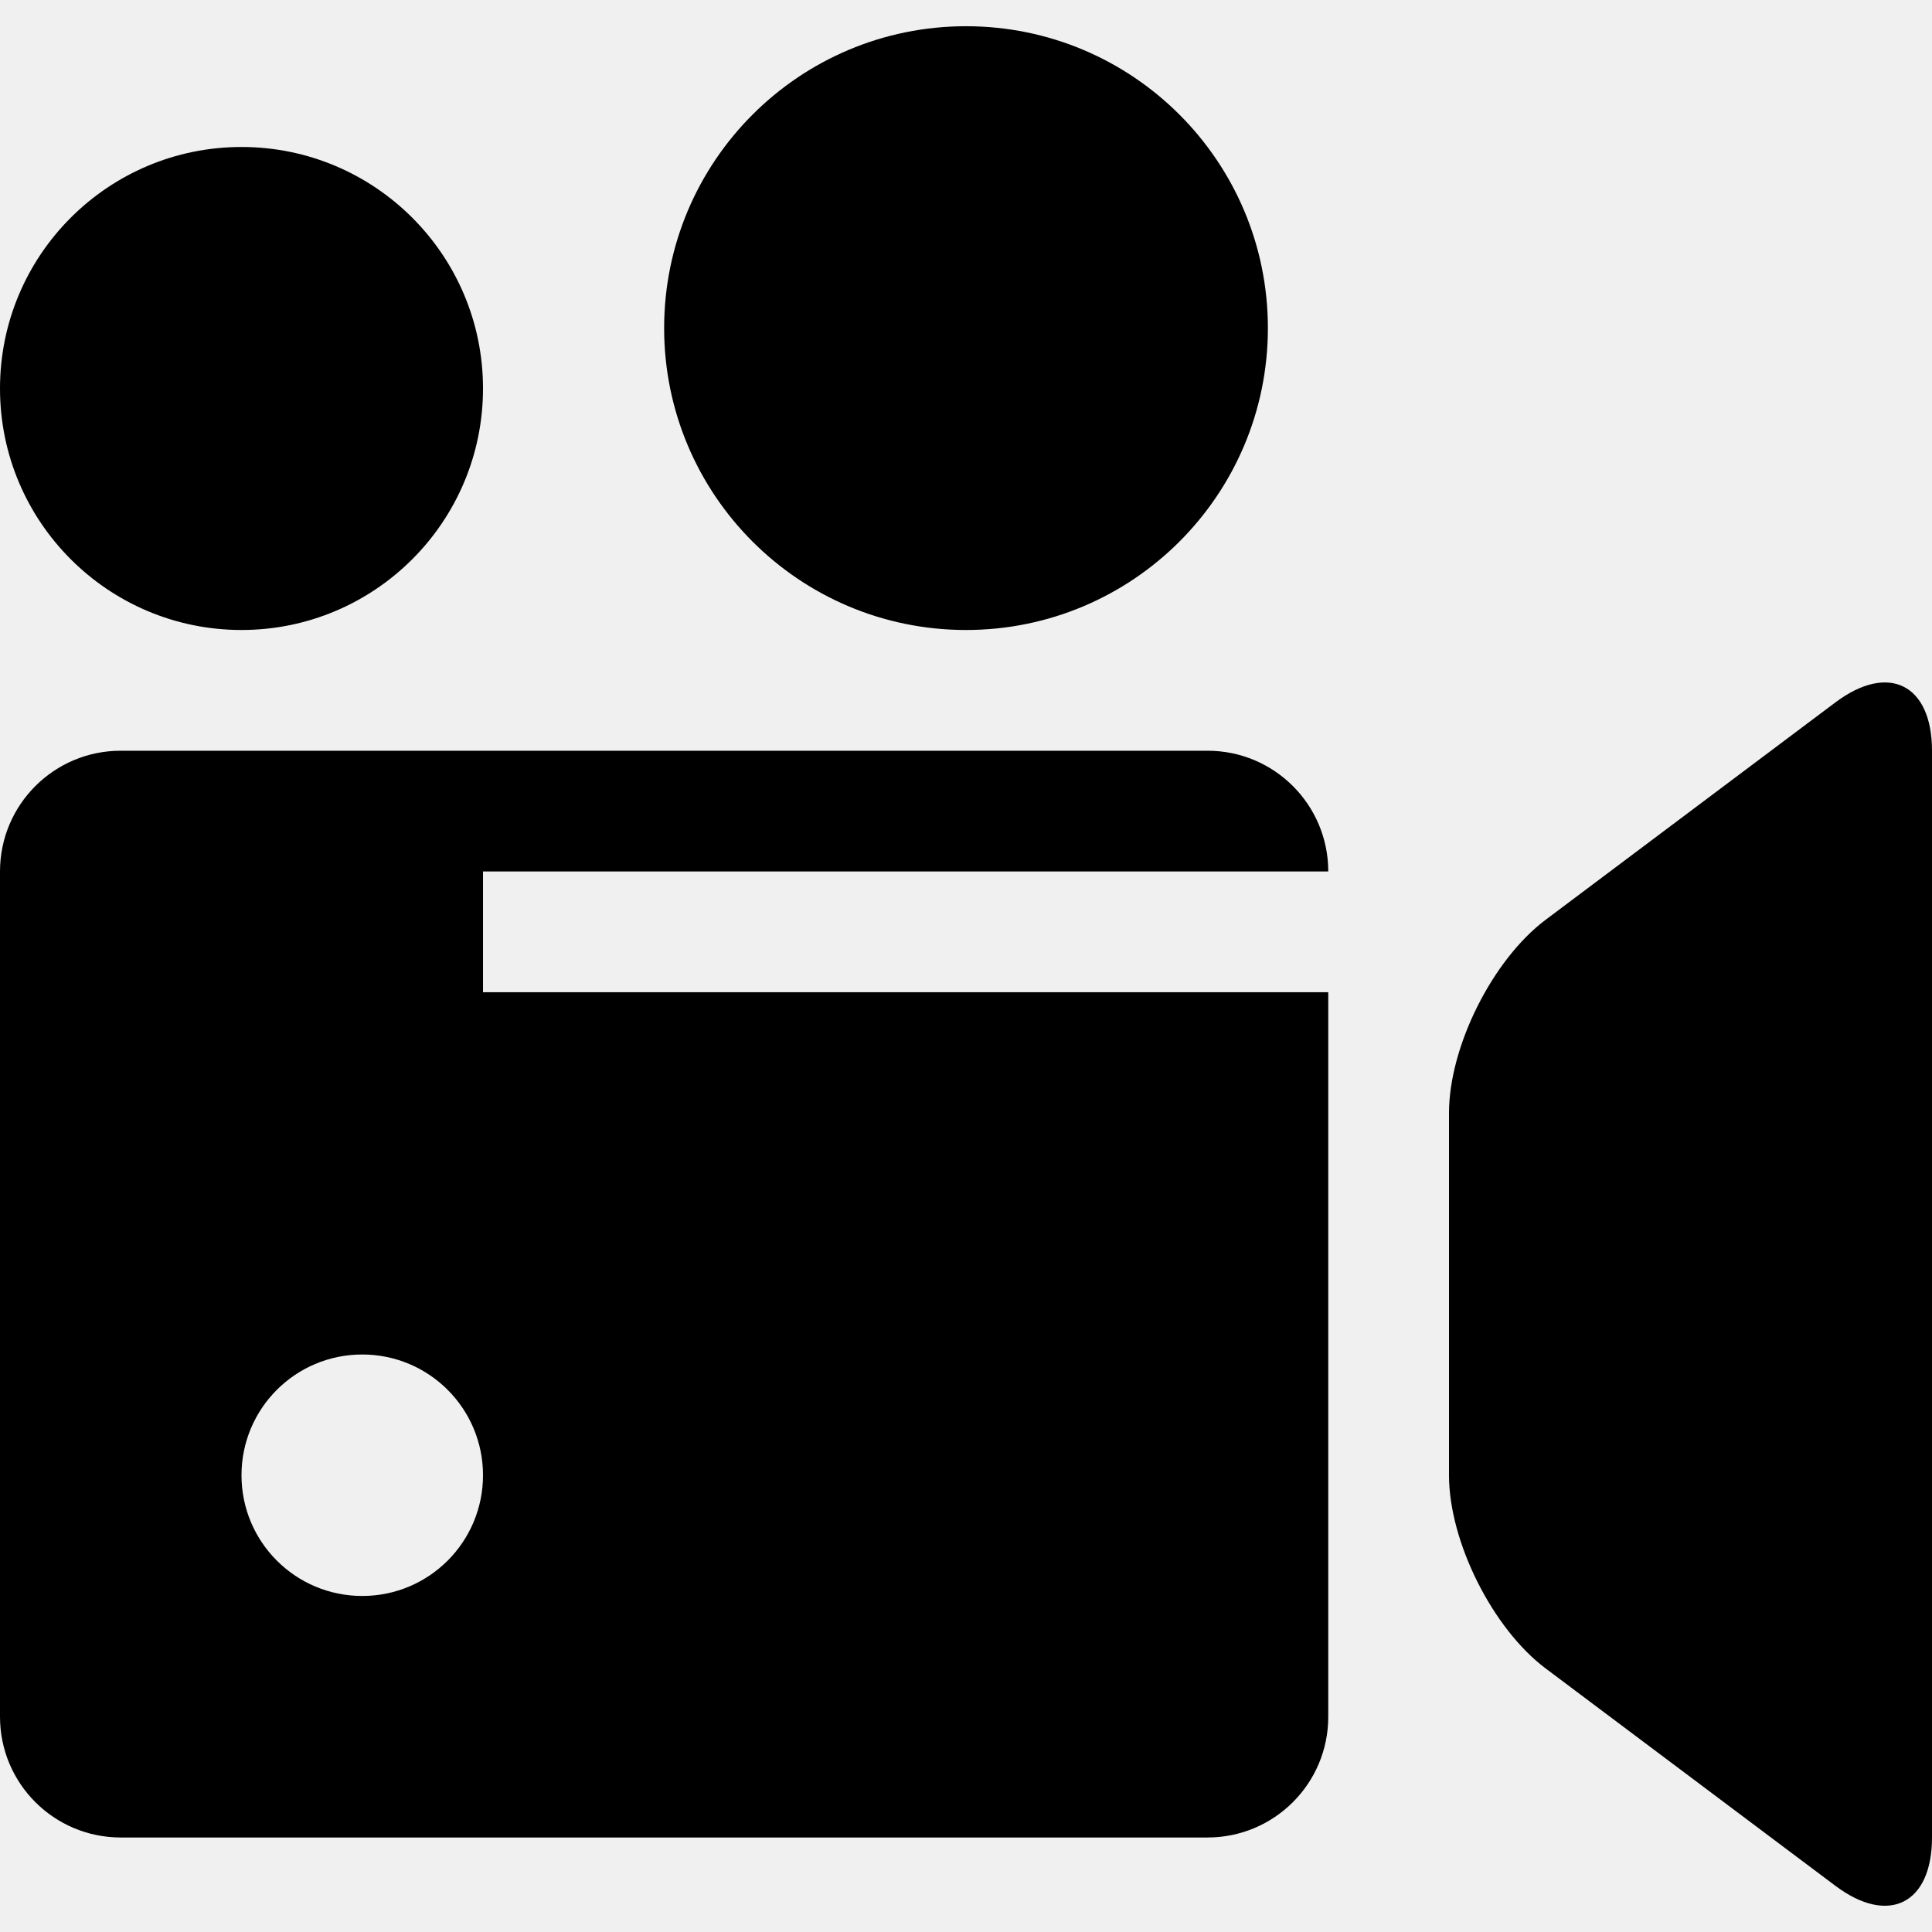
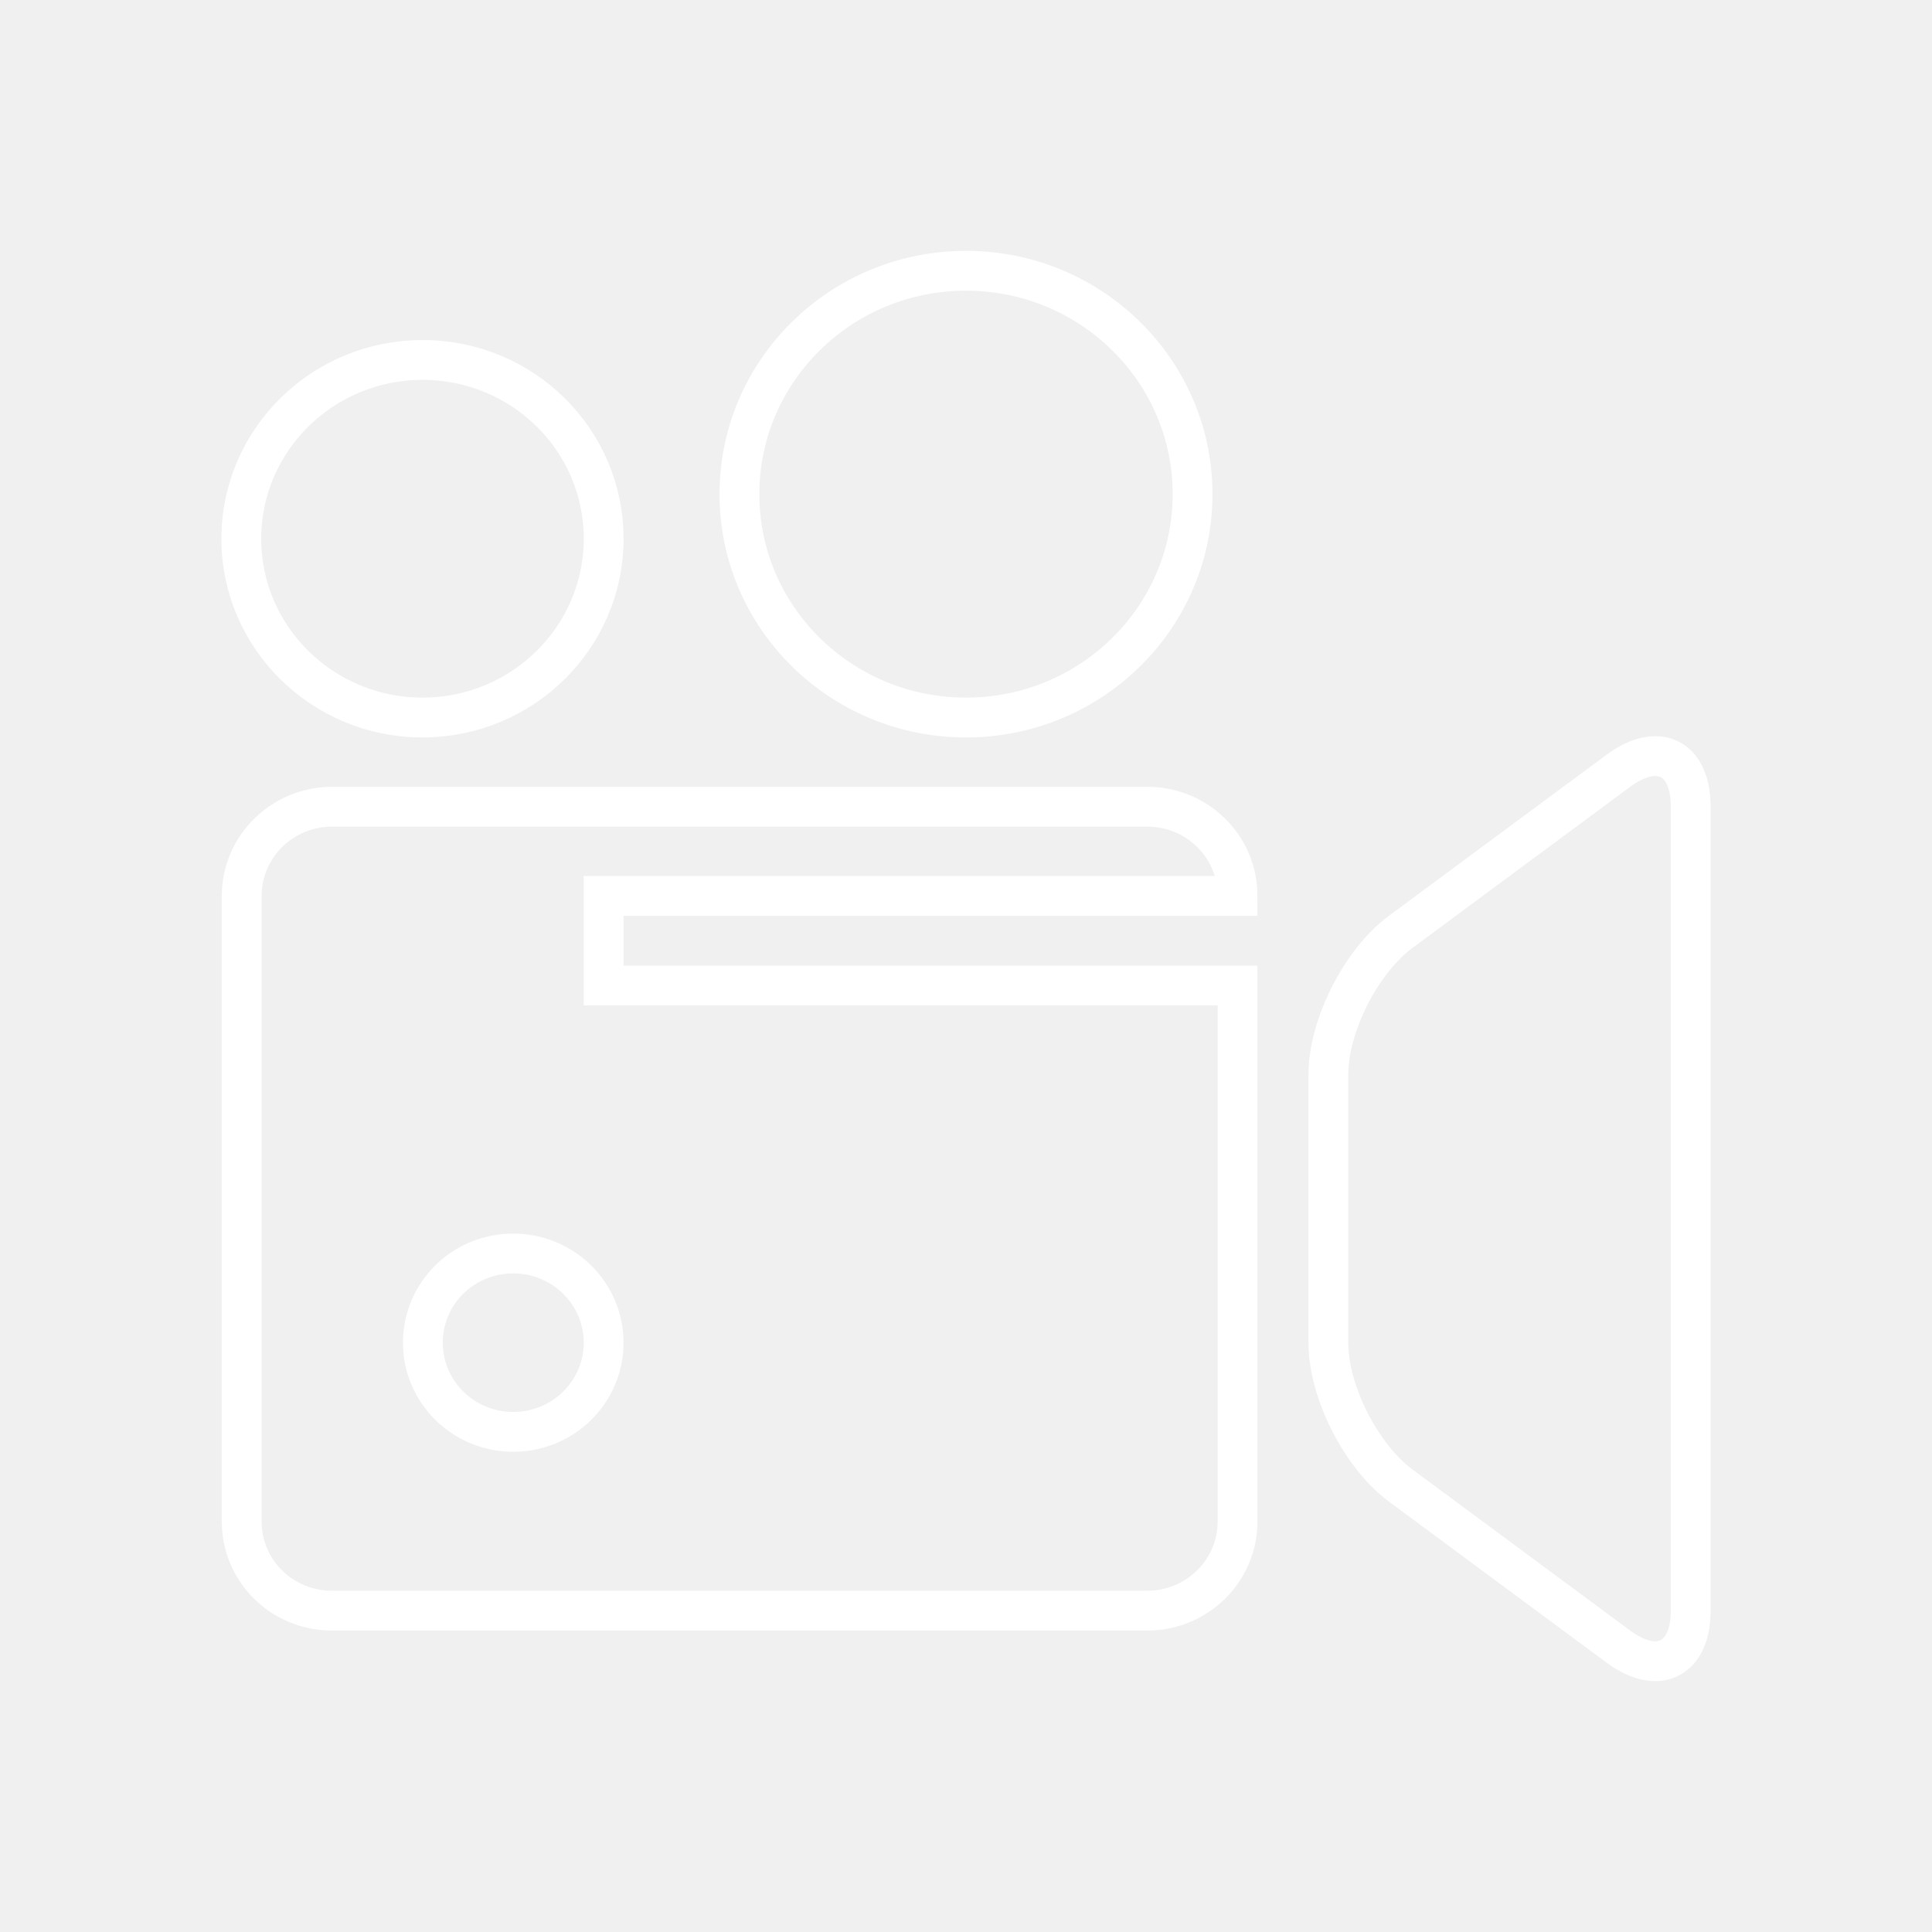
- <svg xmlns="http://www.w3.org/2000/svg" version="1.1" id="Capa_1" x="0px" y="0px" width="485.211px" height="485.211px" viewBox="0 0 485.211 485.211" style="enable-background:new 0 0 485.211 485.211;" xml:space="preserve">
+ <svg xmlns="http://www.w3.org/2000/svg" version="1.1" id="Capa_1" x="0px" y="0px" viewBox="0 0 485.2 485.2" style="enable-background:new 0 0 485.2 485.2;" xml:space="preserve">
+   <style type="text/css">
+ 	.st0{fill:none;stroke:#FFFFFF;stroke-width:10;stroke-miterlimit:10;}
+ </style>
  <g>
-     <path d="M460.955,176.401c13.33-10.011,24.256-4.532,24.256,12.139v272.935c0,16.671-10.926,22.15-24.256,12.14l-72.792-54.609   c-13.324-10.007-24.255-31.839-24.255-48.51v-90.976c0-16.676,10.931-38.501,24.255-48.512L460.955,176.401z M60.651,36.914   C27.158,36.914,0,64.07,0,97.565c0,33.493,27.158,60.653,60.651,60.653c33.498,0,60.653-27.16,60.653-60.653   C121.304,64.07,94.149,36.914,60.651,36.914z M242.606,6.587c-41.875,0-75.812,33.939-75.812,75.814s33.937,75.817,75.812,75.817   c41.873,0,75.816-33.941,75.816-75.817S284.479,6.587,242.606,6.587z M121.304,249.194h212.282v181.955   c0,16.764-13.566,30.326-30.331,30.326H30.327C13.562,461.476,0,447.913,0,431.149V218.867c0-16.764,13.564-30.327,30.327-30.327   h272.928c16.765,0,30.331,13.567,30.331,30.327H121.304V249.194z M121.304,370.496c0-16.76-13.565-30.322-30.327-30.322   s-30.327,13.562-30.327,30.322c0,16.764,13.565,30.322,30.327,30.322S121.304,387.26,121.304,370.496z" />
+     <path class="st0" d="M406.4,193.6c10-7.4,18.2-3.4,18.2,9v201.9c0,12.3-8.2,16.4-18.2,9l-54.6-40.4c-10-7.4-18.2-23.6-18.2-35.9   v-67.3c0-12.3,8.2-28.5,18.2-35.9L406.4,193.6z M106.1,90.4c-25.1,0-45.5,20.1-45.5,44.9c0,24.8,20.4,44.9,45.5,44.9   c25.1,0,45.5-20.1,45.5-44.9C151.6,110.5,131.3,90.4,106.1,90.4z M242.6,68c-31.4,0-56.9,25.1-56.9,56.1s25.5,56.1,56.9,56.1   c31.4,0,56.9-25.1,56.9-56.1S274,68,242.6,68z M151.6,247.5h159.2v134.6c0,12.4-10.2,22.4-22.7,22.4H83.4   c-12.6,0-22.7-10-22.7-22.4V225c0-12.4,10.2-22.4,22.7-22.4h204.7c12.6,0,22.7,10,22.7,22.4H151.6V247.5z M151.6,337.2   c0-12.4-10.2-22.4-22.7-22.4c-12.6,0-22.7,10-22.7,22.4c0,12.4,10.2,22.4,22.7,22.4S151.6,349.6,151.6,337.2z" />
  </g>
-   <g>
- </g>
-   <g>
- </g>
-   <g>
- </g>
-   <g>
- </g>
-   <g>
- </g>
-   <g>
- </g>
-   <g>
- </g>
-   <g>
- </g>
-   <g>
- </g>
-   <g>
- </g>
-   <g>
- </g>
-   <g>
- </g>
-   <g>
- </g>
-   <g>
- </g>
-   <g>
- </g>
</svg>
